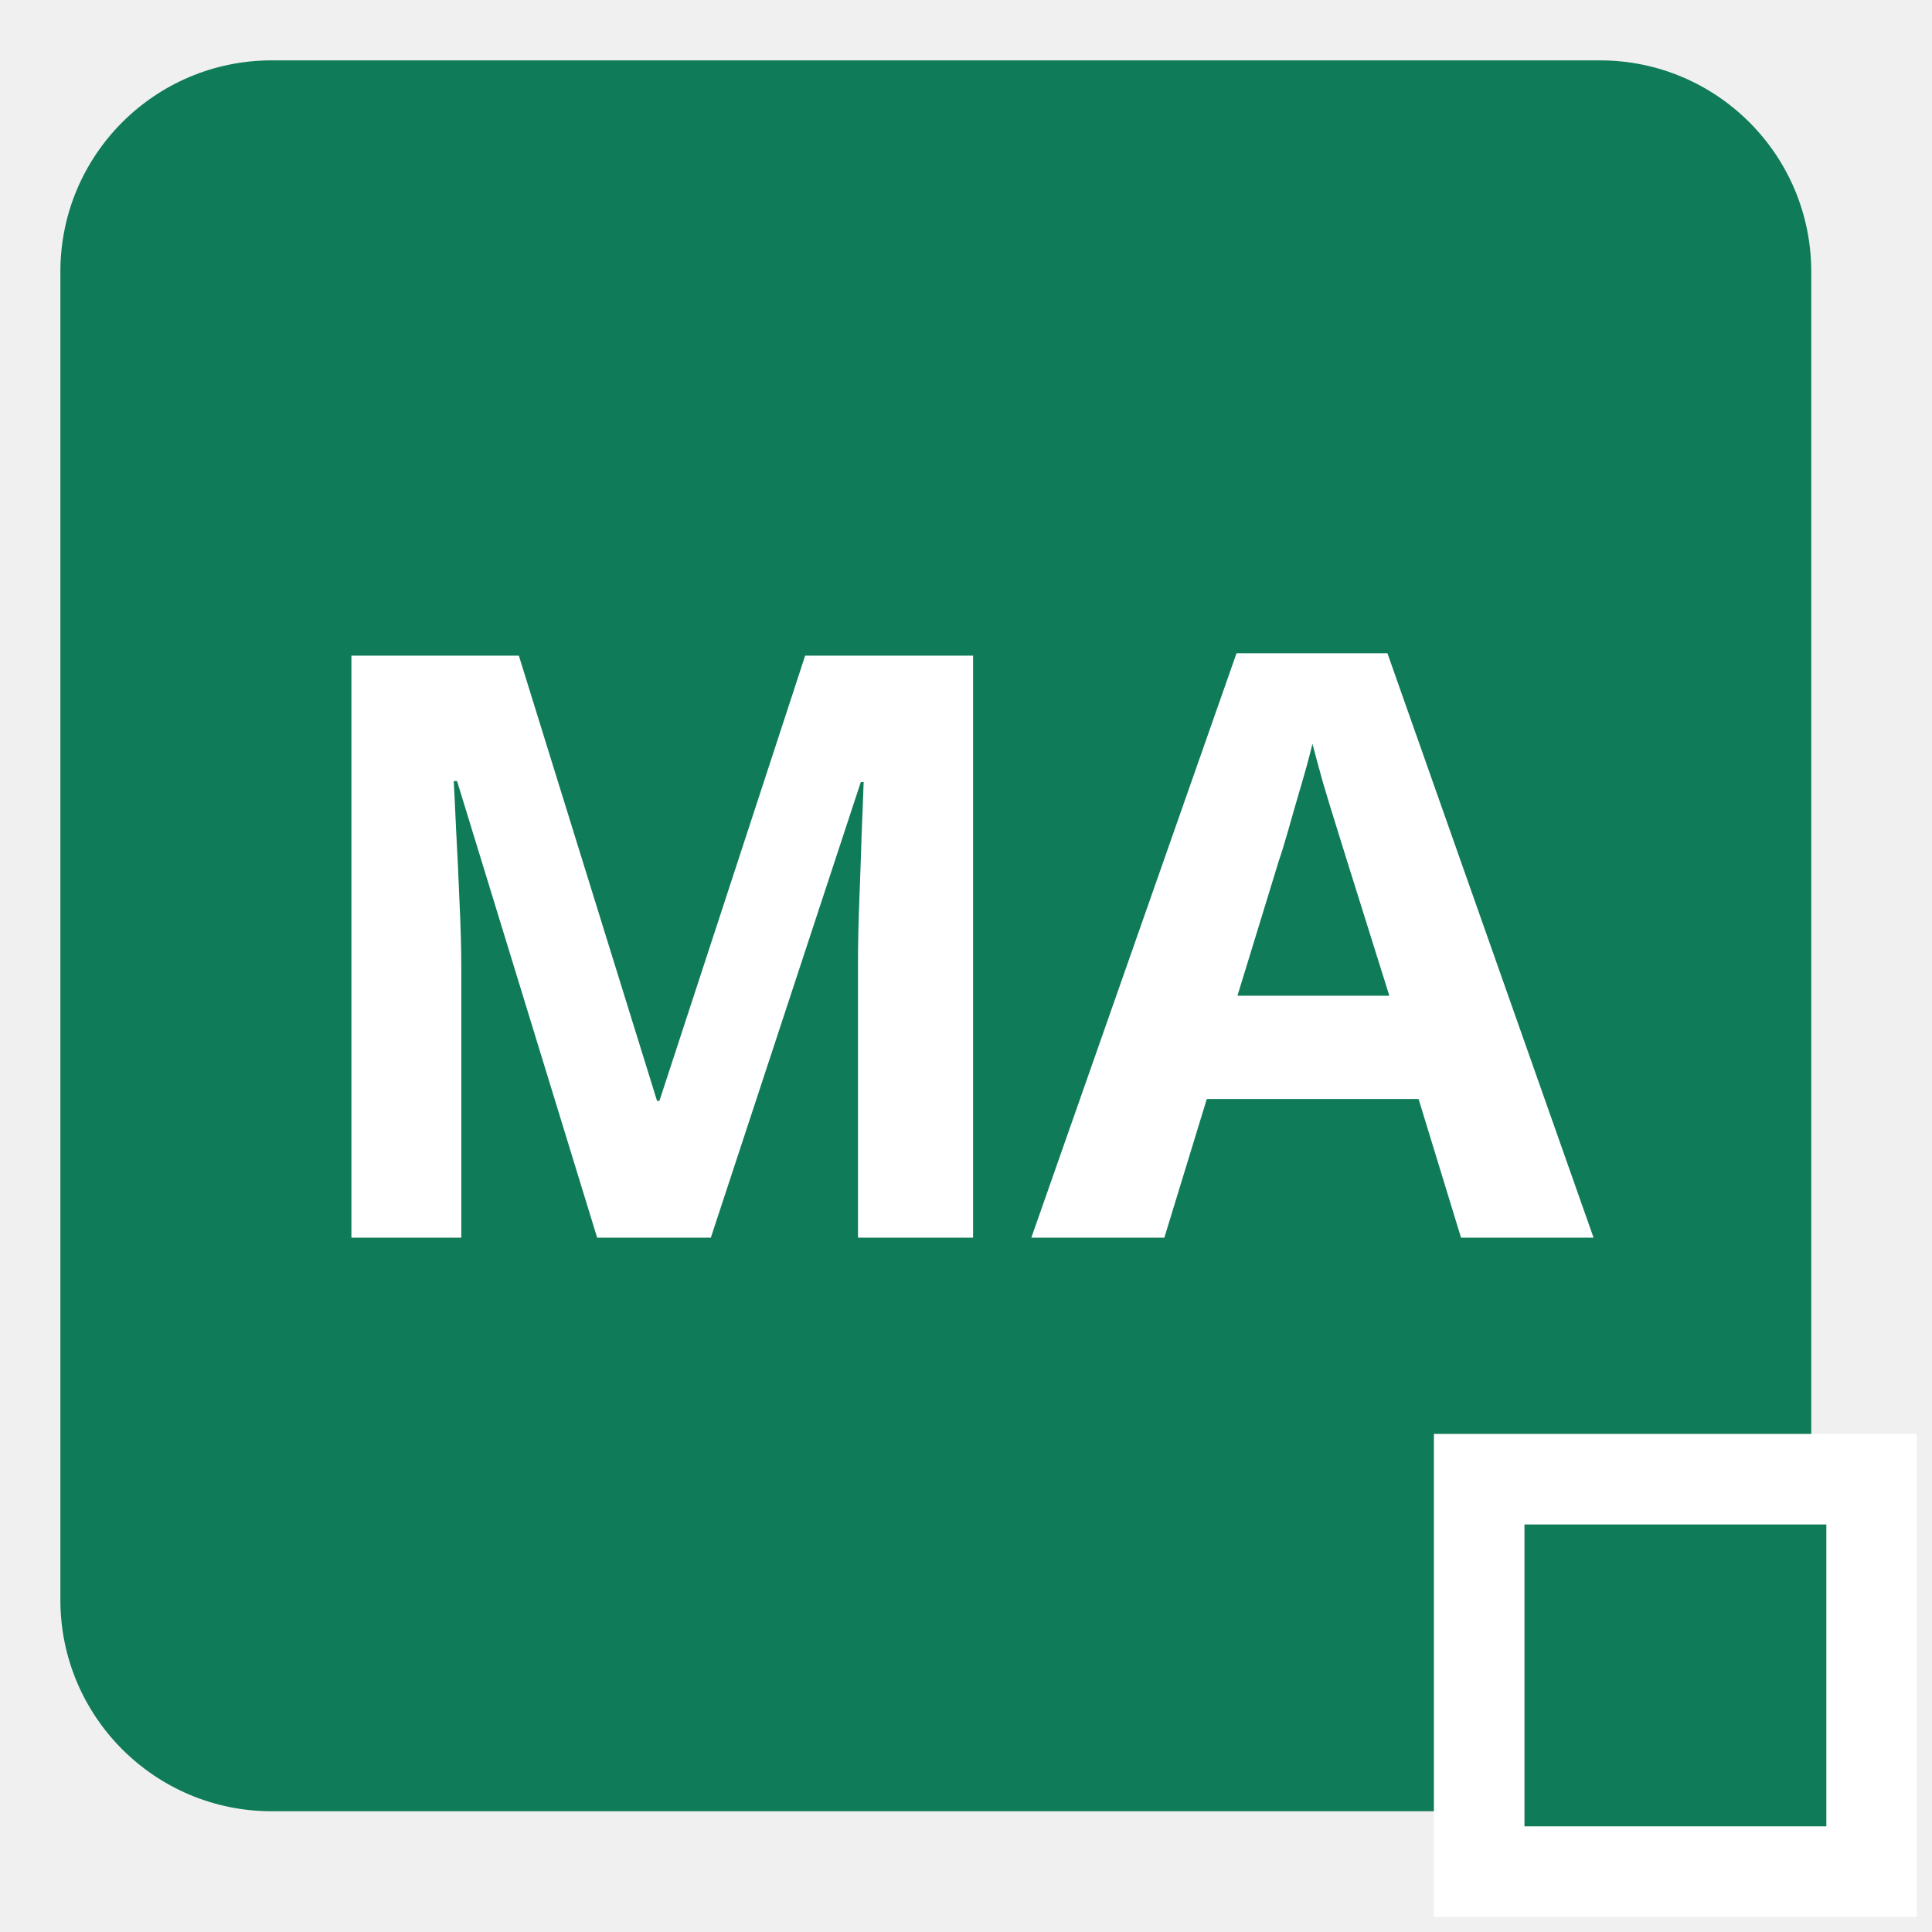
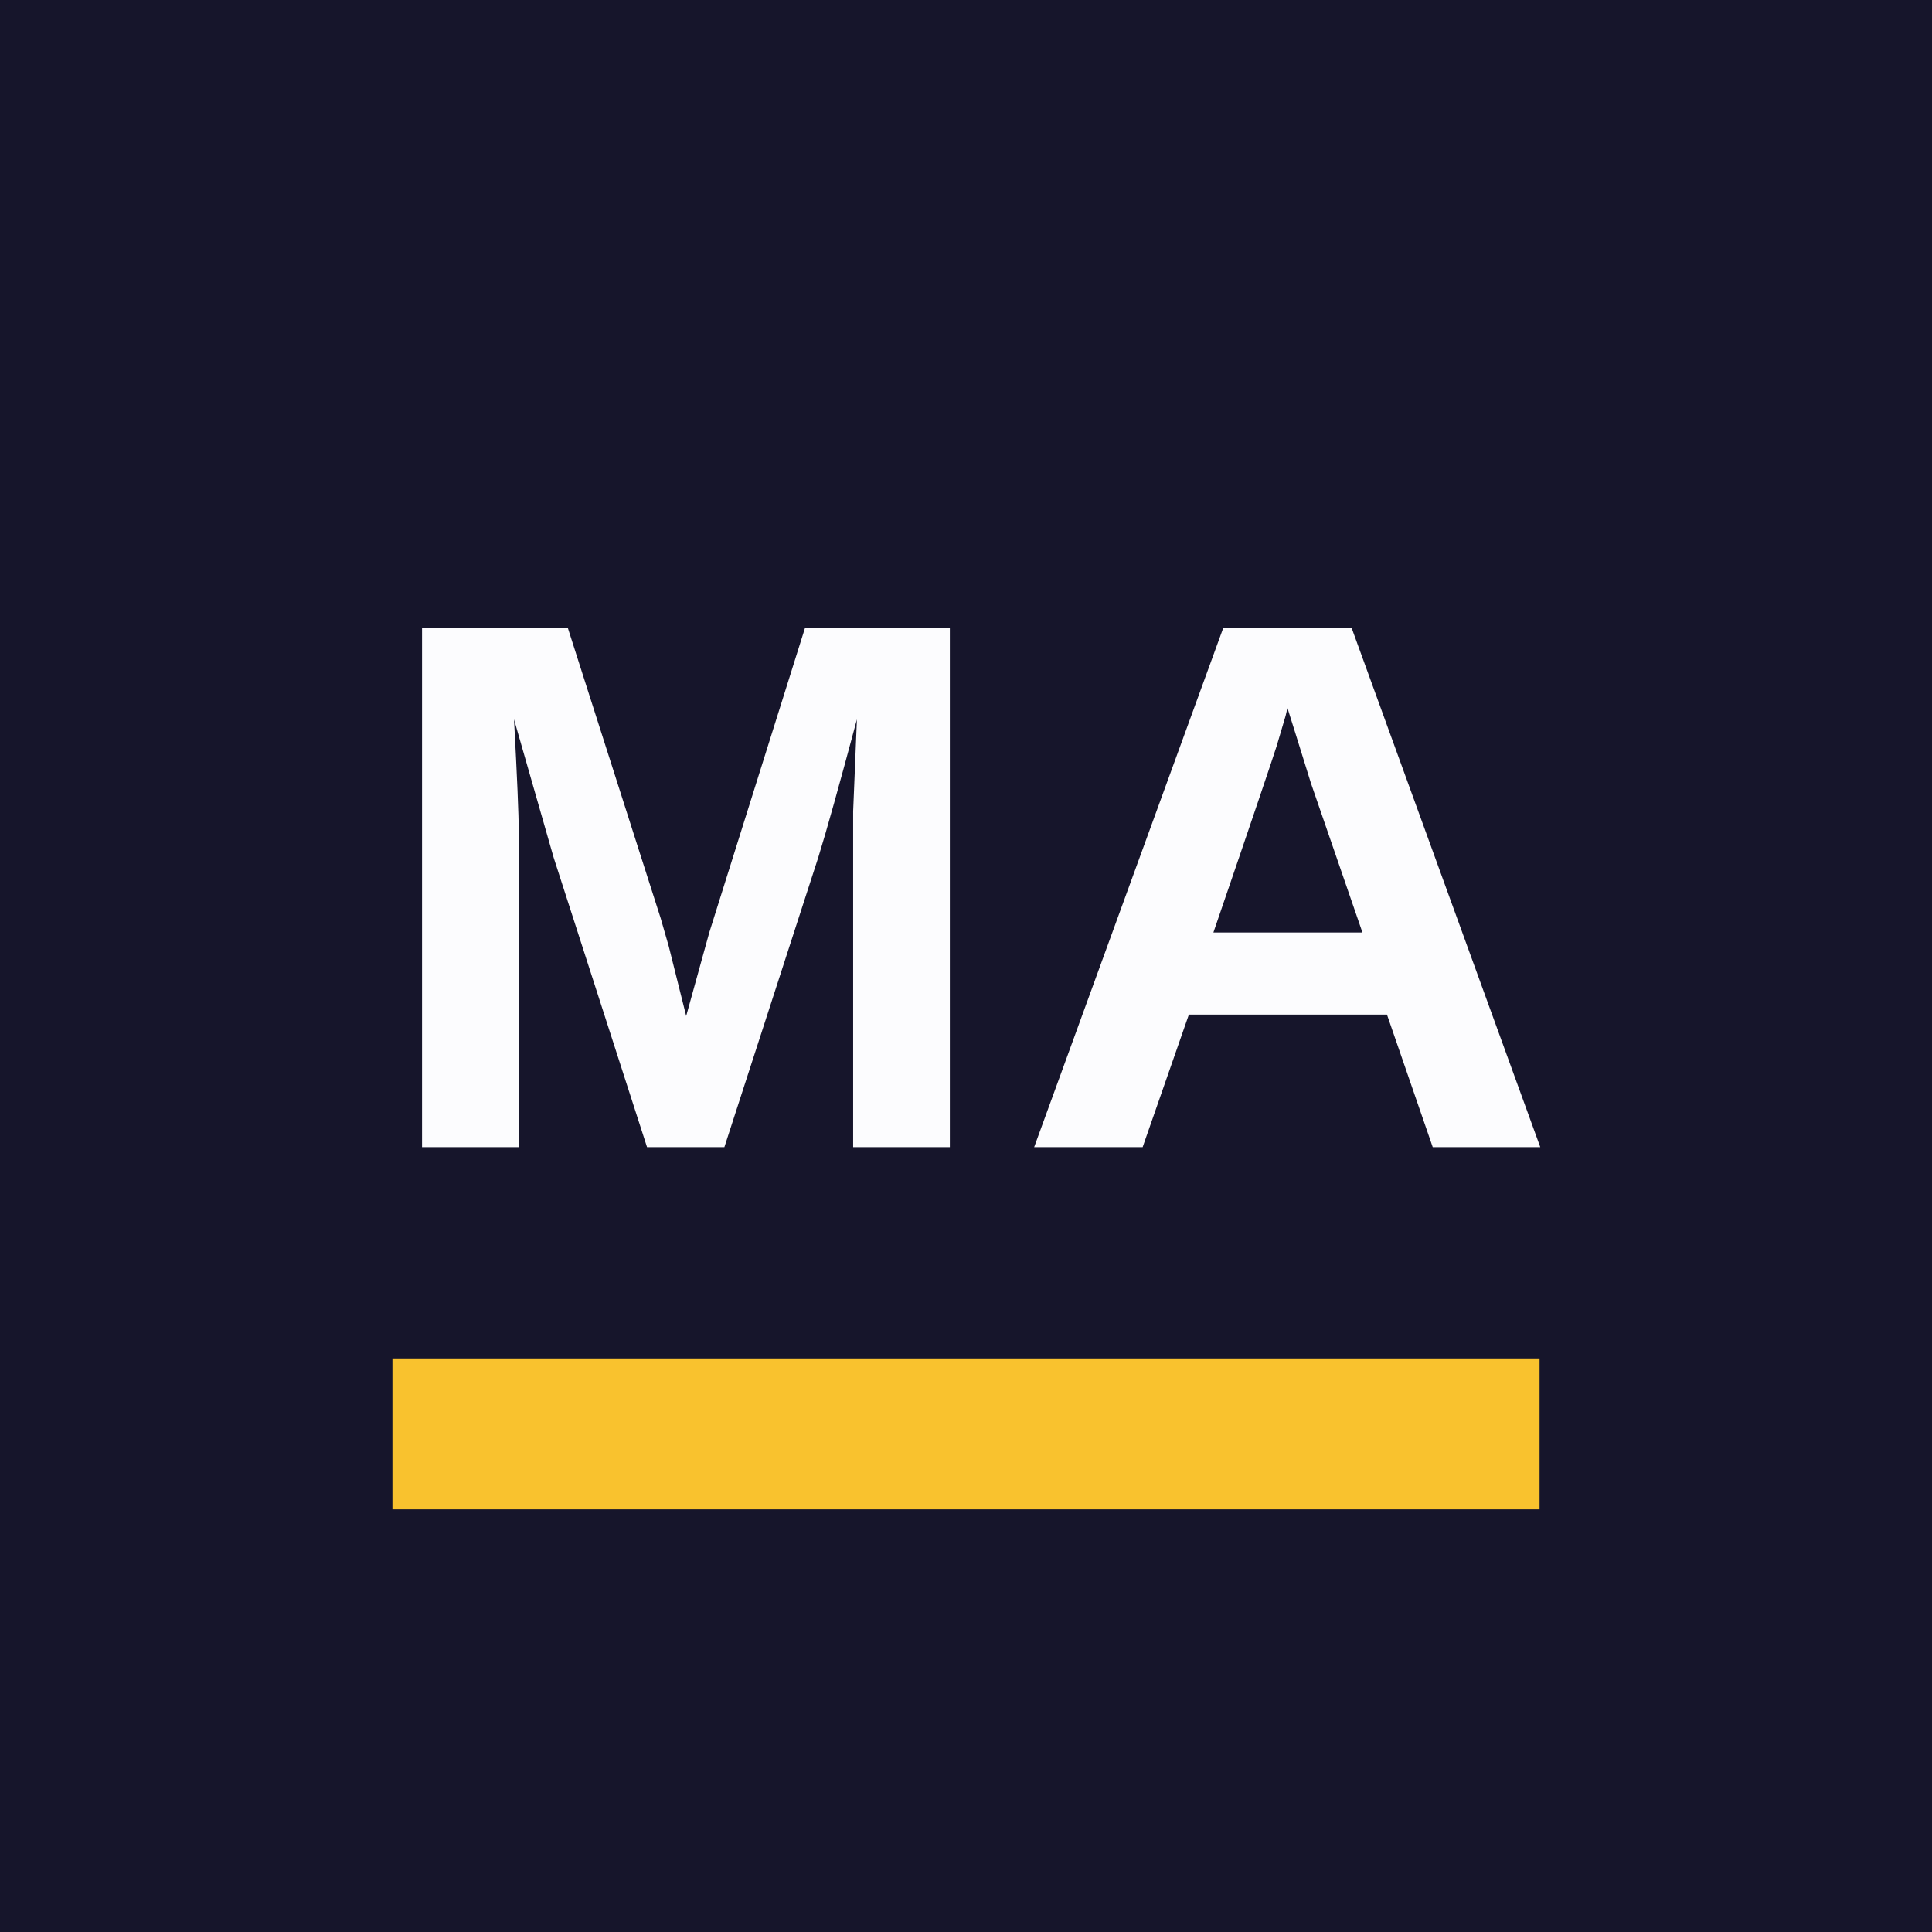
<svg xmlns="http://www.w3.org/2000/svg" viewBox="0 0 64 64">
-   <rect x="2" y="2" width="58" height="58" rx="7" fill="#0f7b58" />
-   <text x="31" y="41" fill="#ffffff" font-family="'IBM Plex Sans Condensed', 'Arial Narrow', ui-sans-serif, system-ui, sans-serif" font-size="27" font-weight="700" letter-spacing="-0.5" text-anchor="middle">MA</text>
-   <rect x="49" y="49" width="13" height="13" fill="#0f7b58" stroke="#ffffff" stroke-width="3" />
+   <rect width="64" height="64" fill="#16152b" />
+   <text x="32" y="38" fill="#fcfcfe" font-family="Archivo, 'Arial Black', Arial, sans-serif" font-size="25" font-weight="800" letter-spacing="0.5" text-anchor="middle">MA</text>
+   <rect x="13" y="45" width="38" height="5" fill="#f9c22e" />
</svg>
